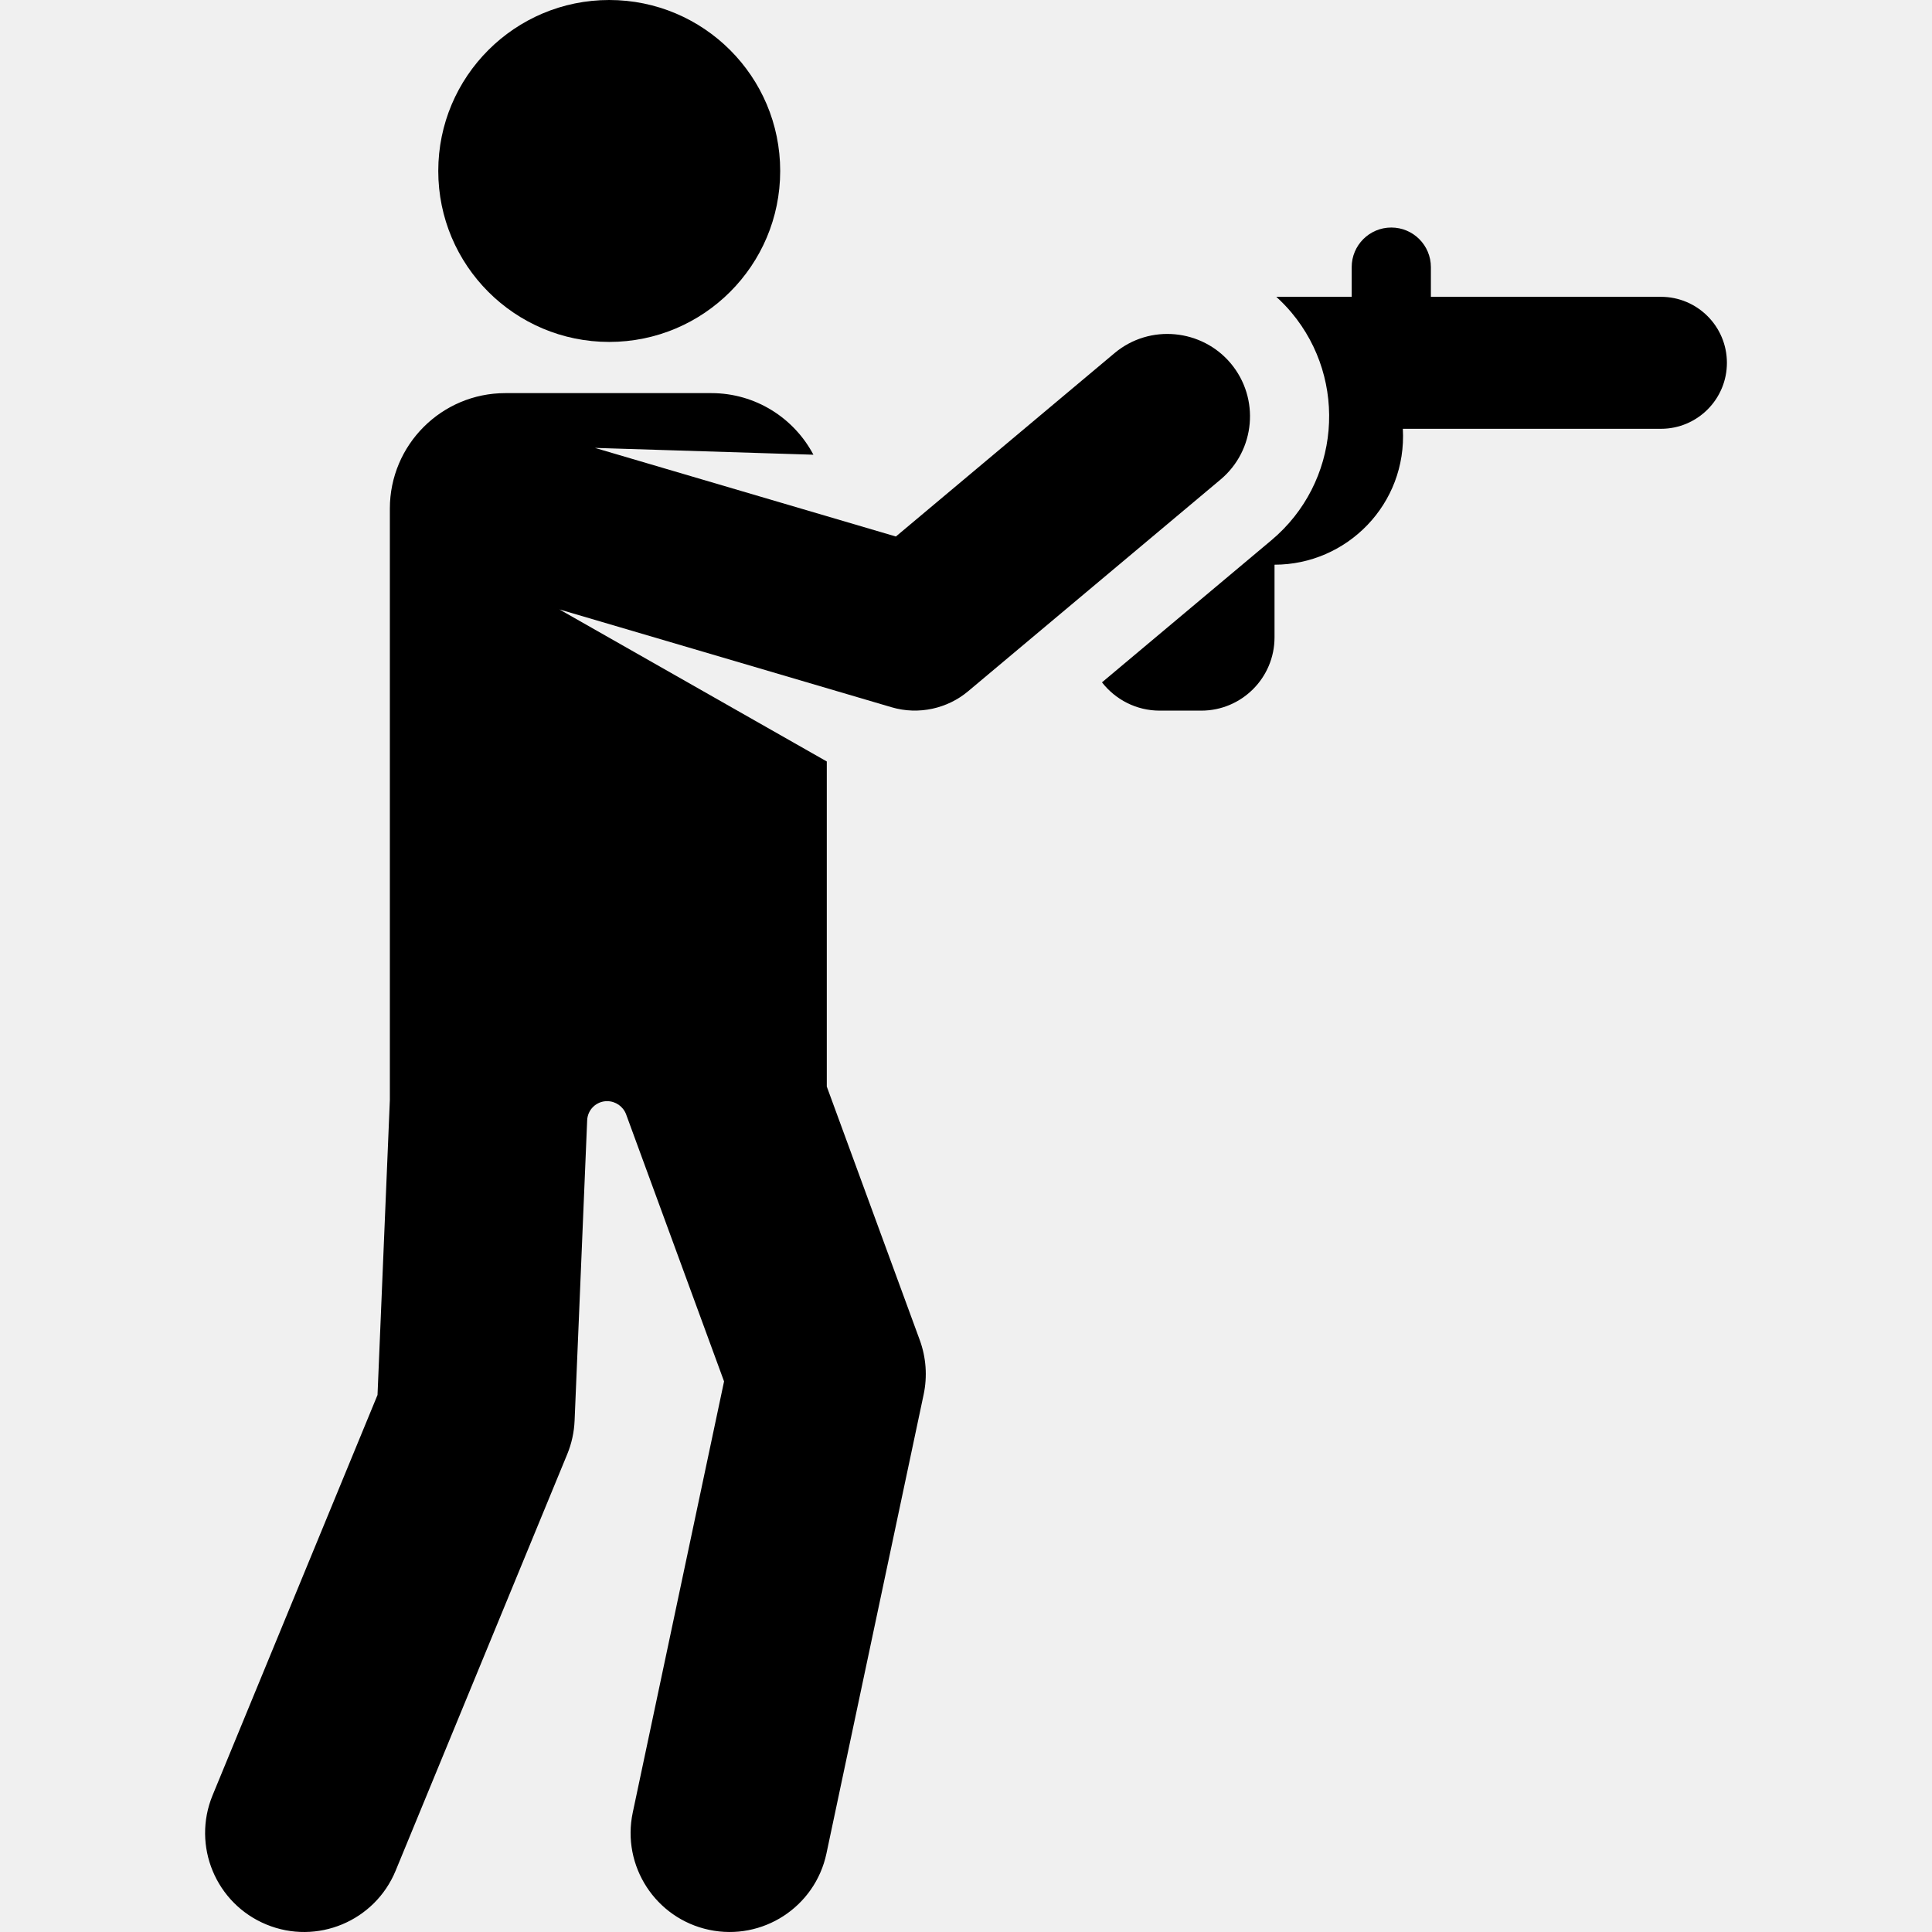
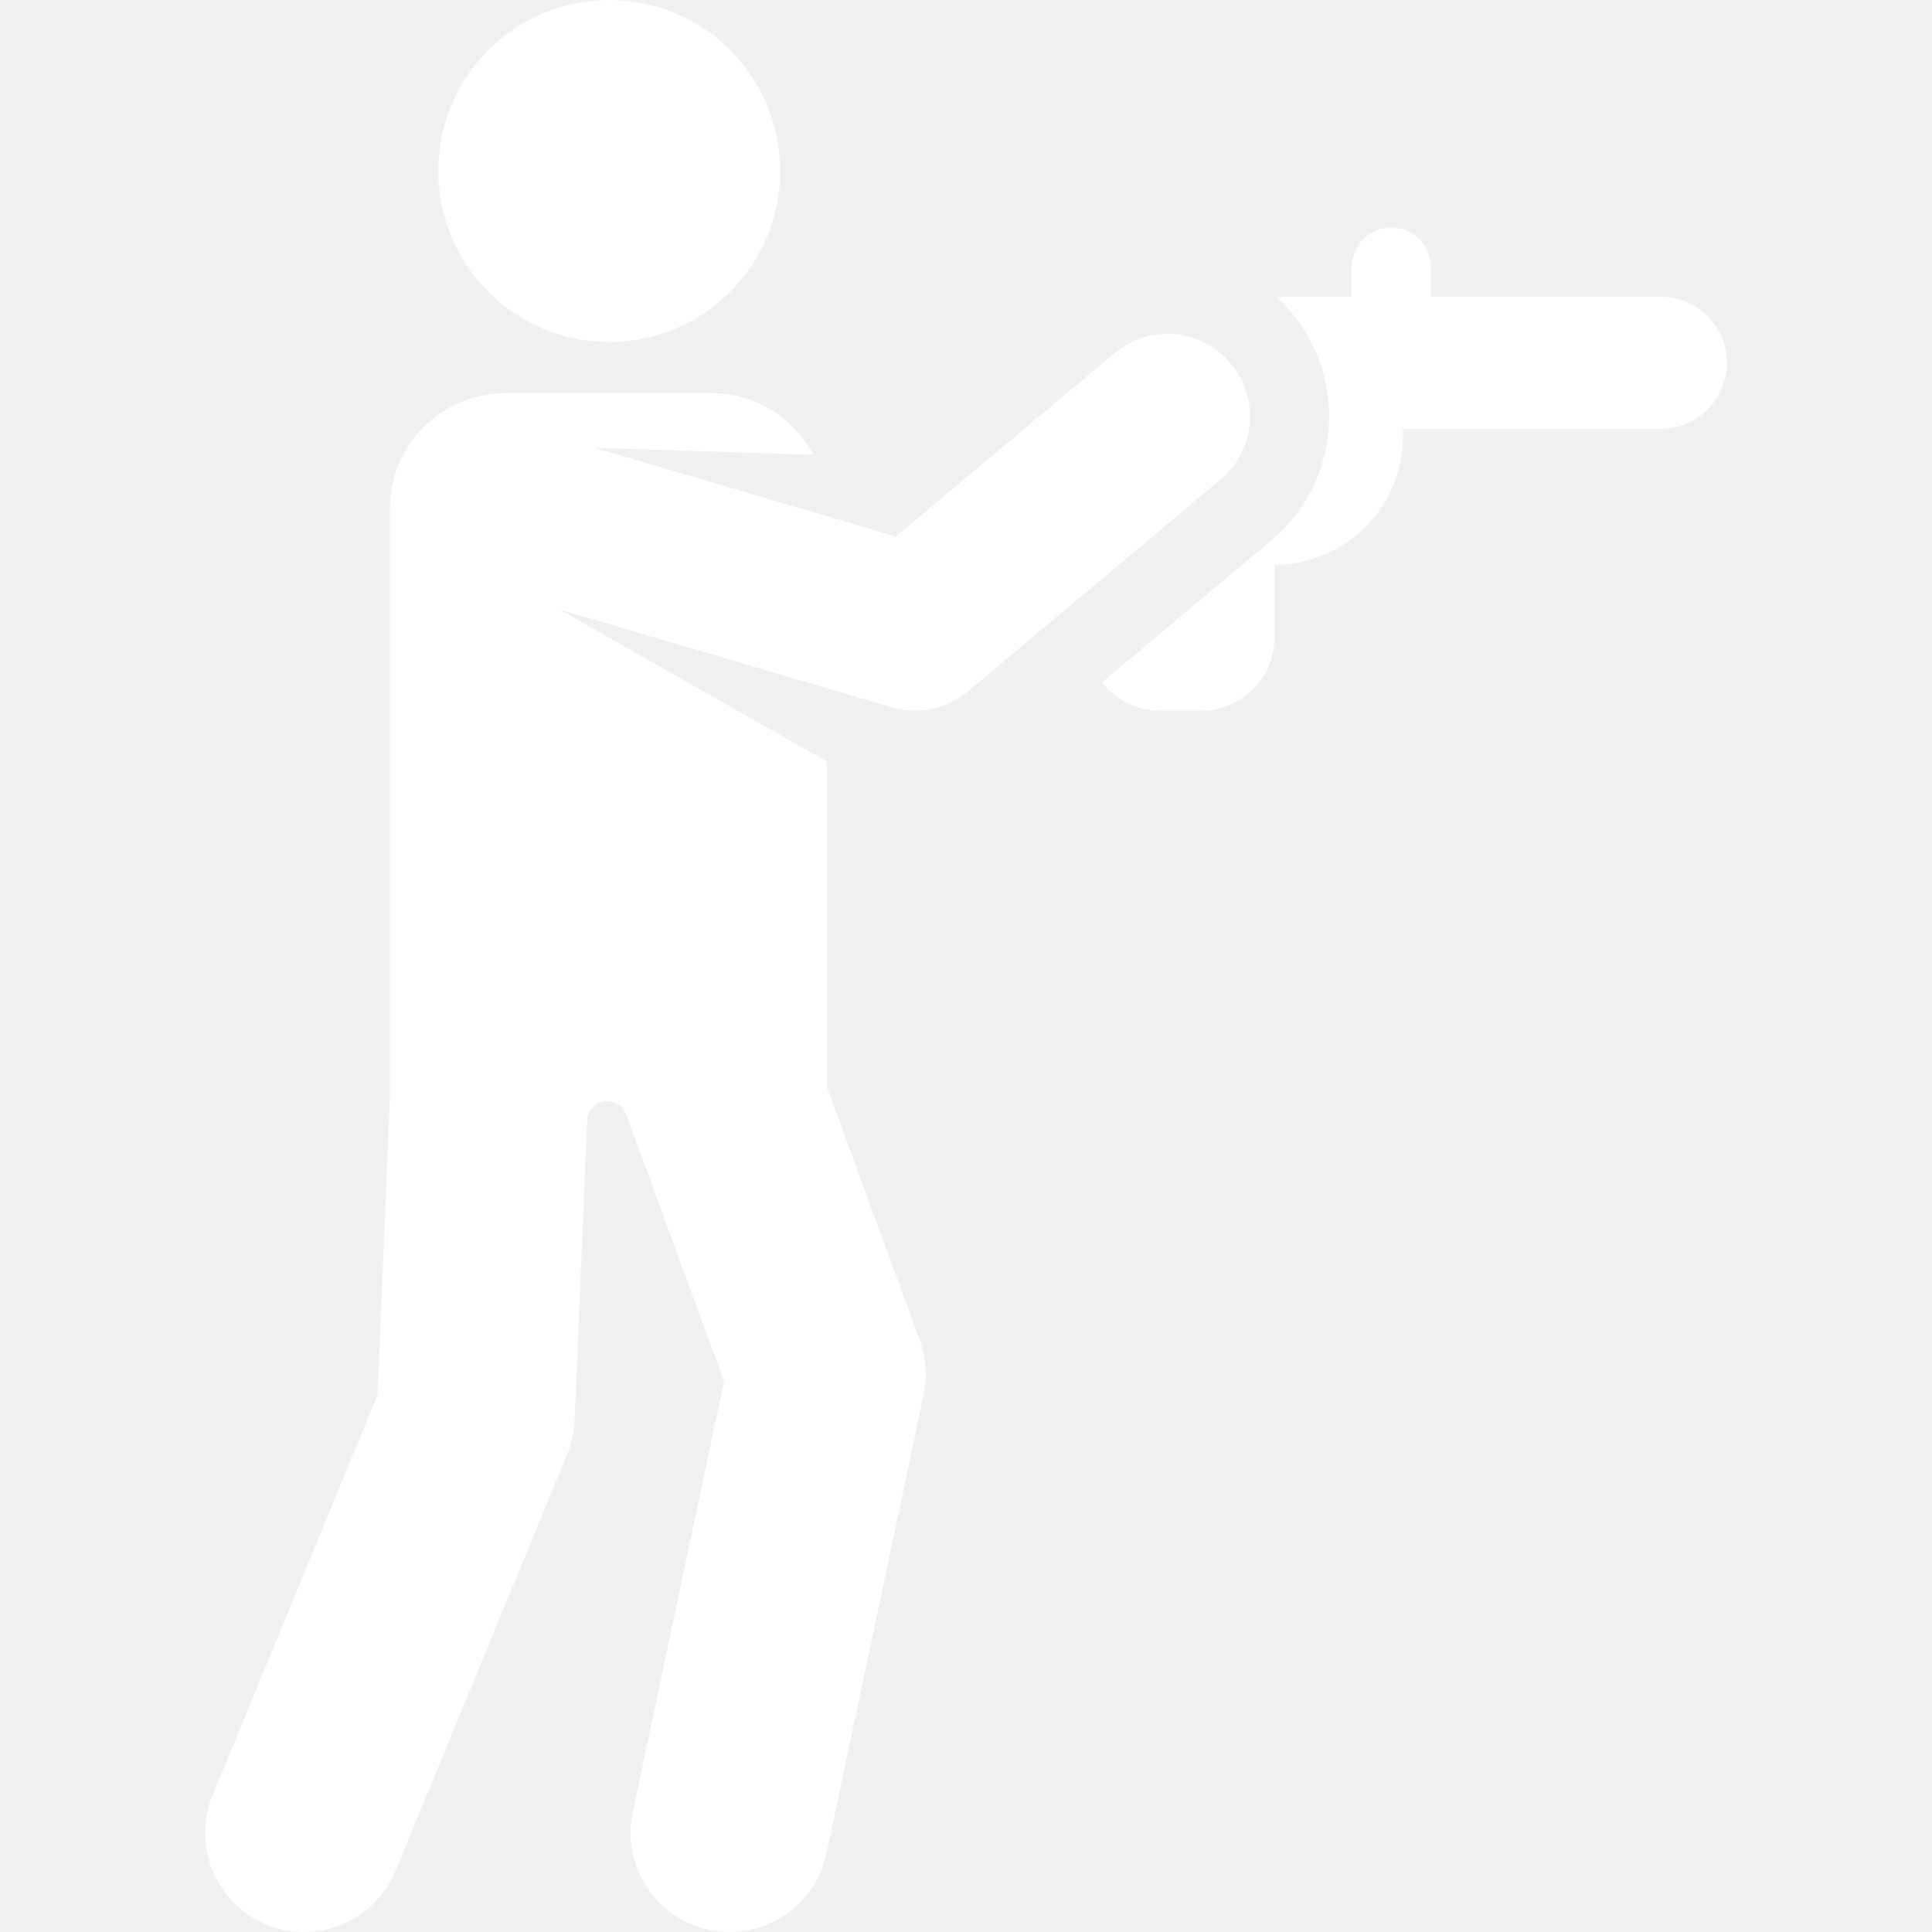
- <svg xmlns="http://www.w3.org/2000/svg" fill="#000000" height="800px" width="800px" version="1.1" viewBox="0 0 292.763 292.763" enable-background="new 0 0 292.763 292.763">
+ <svg xmlns="http://www.w3.org/2000/svg" fill="#ffffff" height="800px" width="800px" version="1.1" viewBox="0 0 292.763 292.763" enable-background="new 0 0 292.763 292.763">
  <g>
    <circle cx="92.319" cy="25.907" r="25.907" />
    <path d="m251.683,44.978h-34.856v-4.5c0-3.313-2.687-6-6-6-3.313,0-6,2.687-6,6v4.5h-11.422c0.806,0.735 1.574,1.521 2.285,2.369 8.659,10.324 7.365,25.801-3.027,34.516-9.802,8.221-15.892,13.329-25.676,21.536 2.033,2.605 5.193,4.286 8.753,4.286h6.287c6.134,0 11.107-4.973 11.107-11.107v-11.007c10.98,0 20.083-9.188 19.445-20.593h39.106c5.522,0 10-4.478 10-10-0.002-5.522-4.48-10-10.002-10z" />
    <path d="m186.495,55.058c-4.332-5.168-12.237-6.044-17.603-1.549-0.002,0.002-0.004,0.003-0.007,0.005l-33.129,27.786-45.604-13.428 33.108,1.033c-2.935-5.549-8.759-9.334-15.473-9.334h-31.209c-9.665,0-17.501,7.835-17.501,17.501v89.604l-1.87,44.708-24.993,60.661c-3.155,7.659 0.495,16.427 8.155,19.583 7.653,3.155 16.425-0.492 19.583-8.155l26-63.105c0.666-1.617 1.045-3.339 1.118-5.087 1.261-30.127 1.733-41.294 1.906-45.52 0.066-1.618 1.397-2.898 3.017-2.898h0.002c1.291,0 2.445,0.806 2.889,2.018l14.835,40.447-13.834,65.324c-1.716,8.104 3.463,16.065 11.567,17.782 8.107,1.715 16.065-3.465 17.782-11.567l14.728-69.546c0.584-2.758 0.379-5.625-0.592-8.272l-14.083-38.397v-49.263l-40.524-23.042 50.36,14.829c4.099,1.206 8.465,0.185 11.564-2.414l38.264-32.093c5.286-4.433 5.982-12.319 1.544-17.611z" />
  </g>
</svg>
